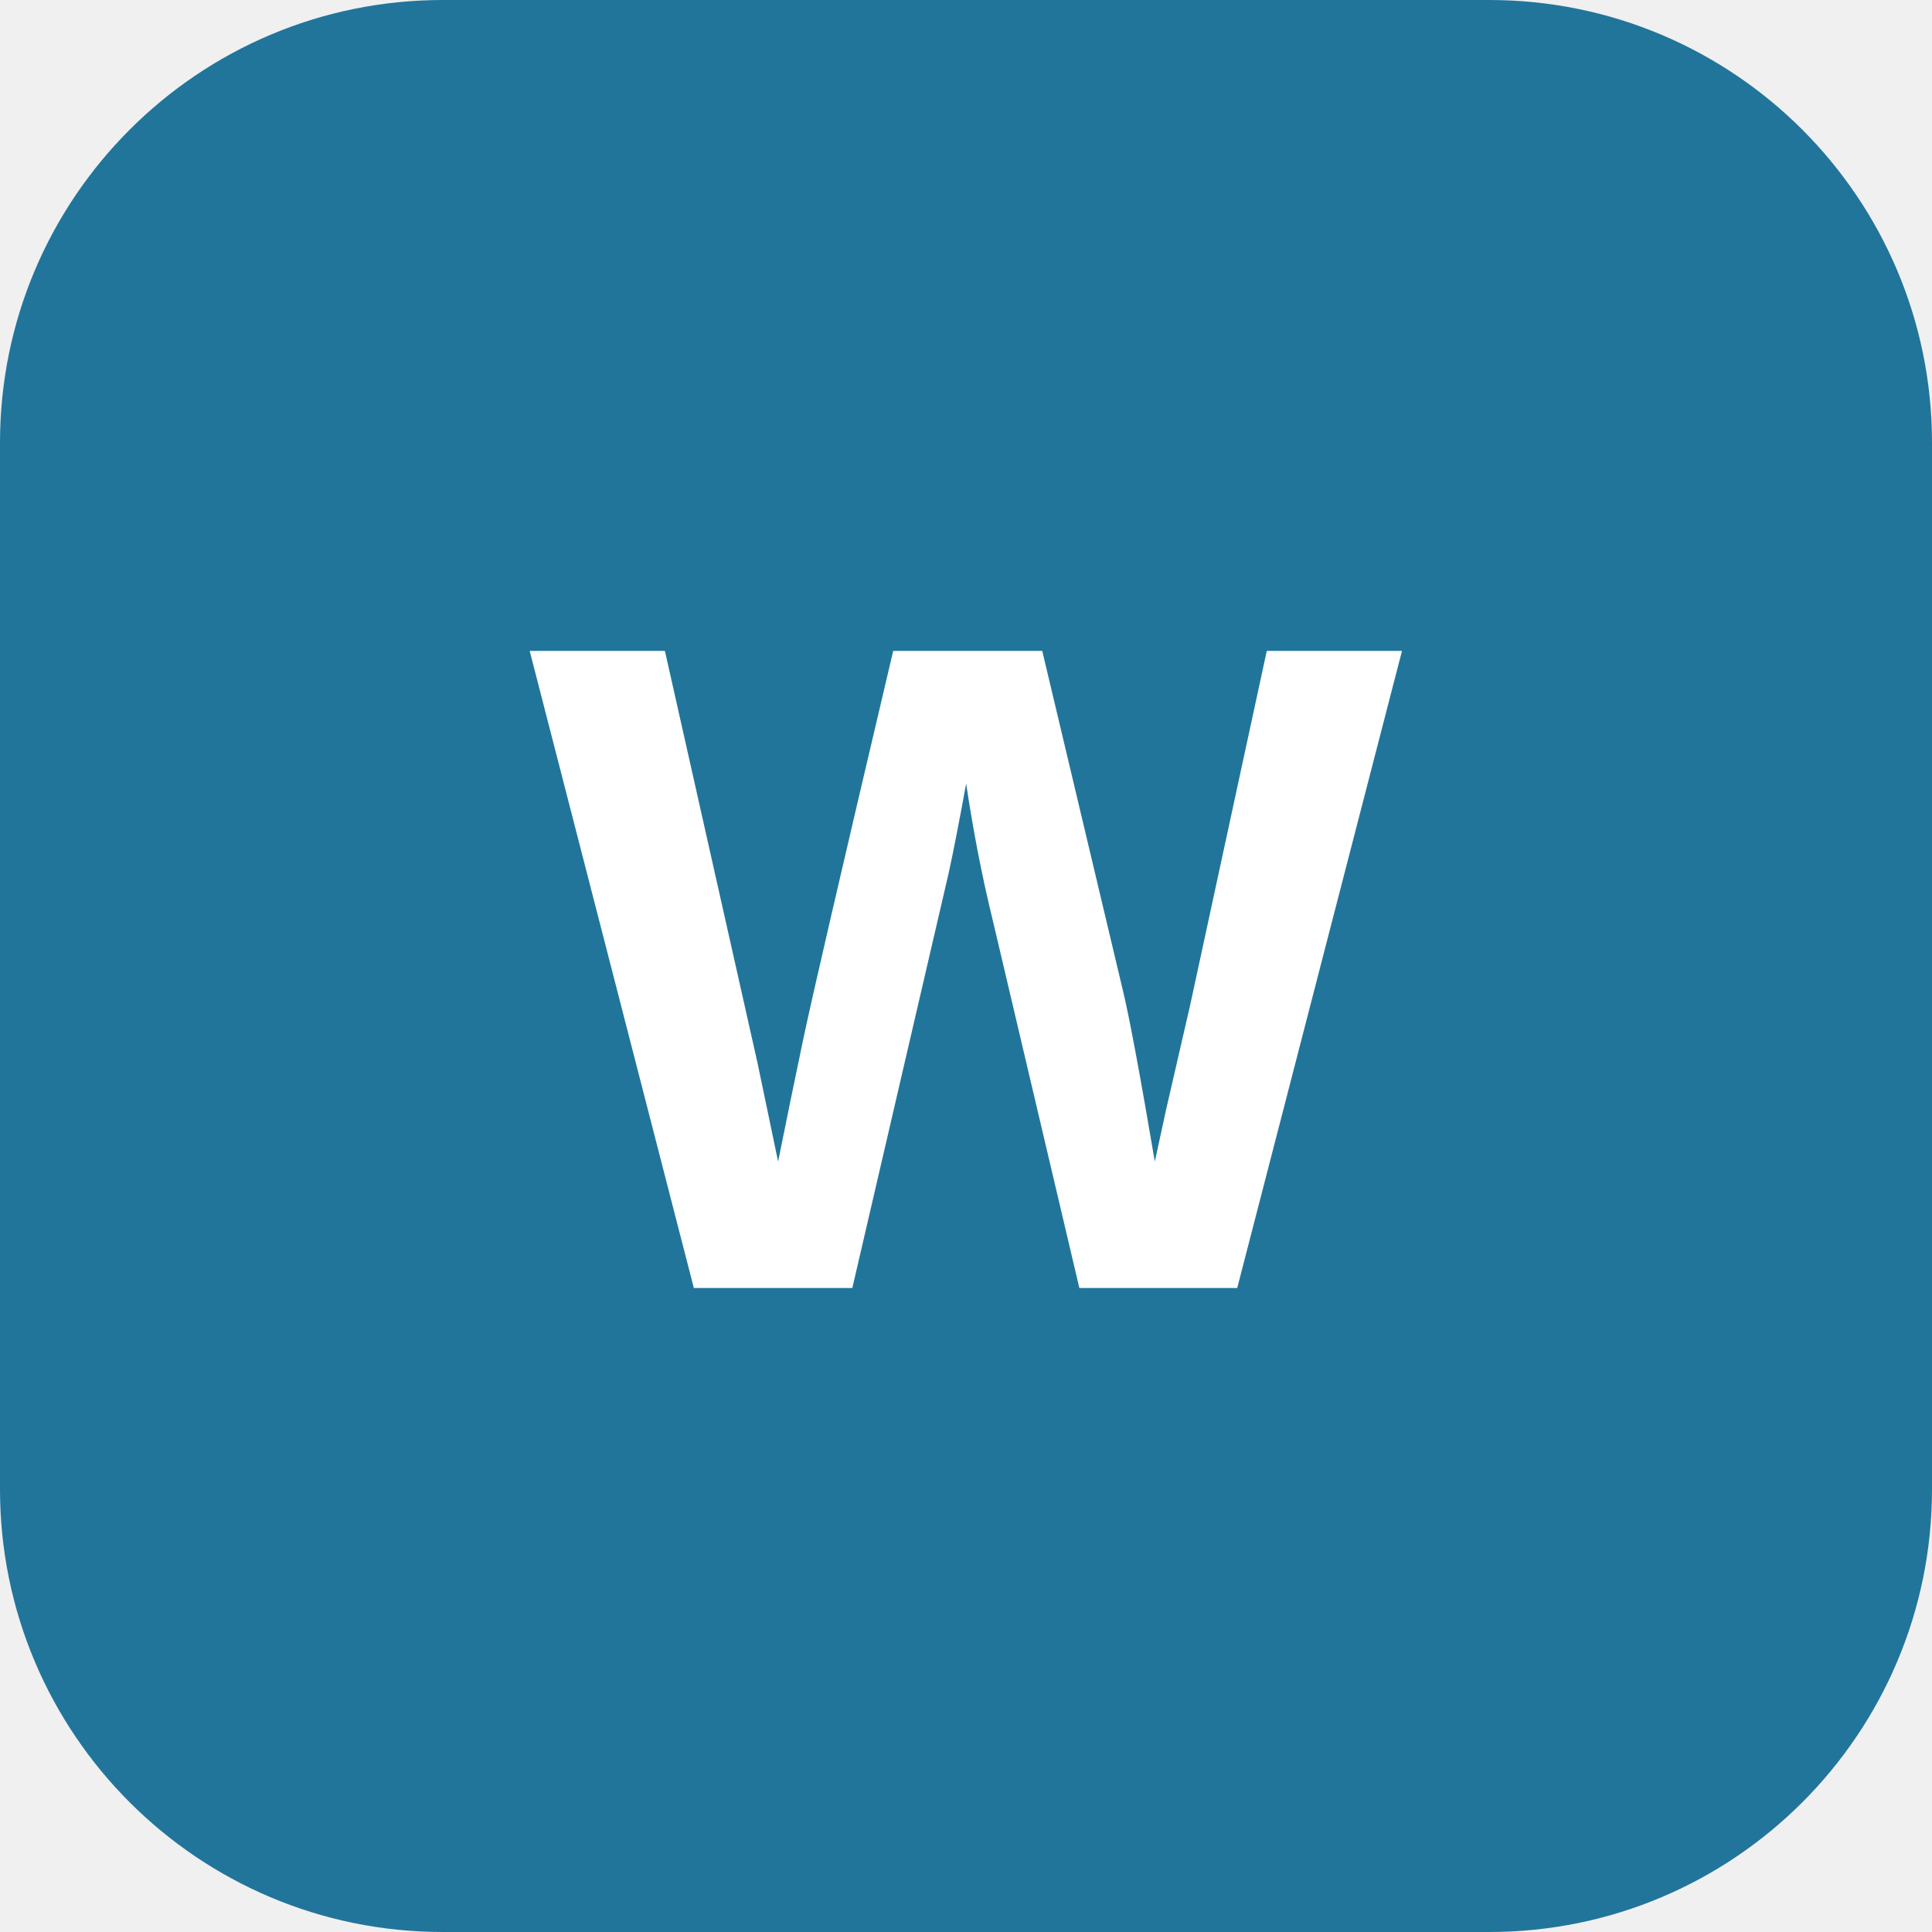
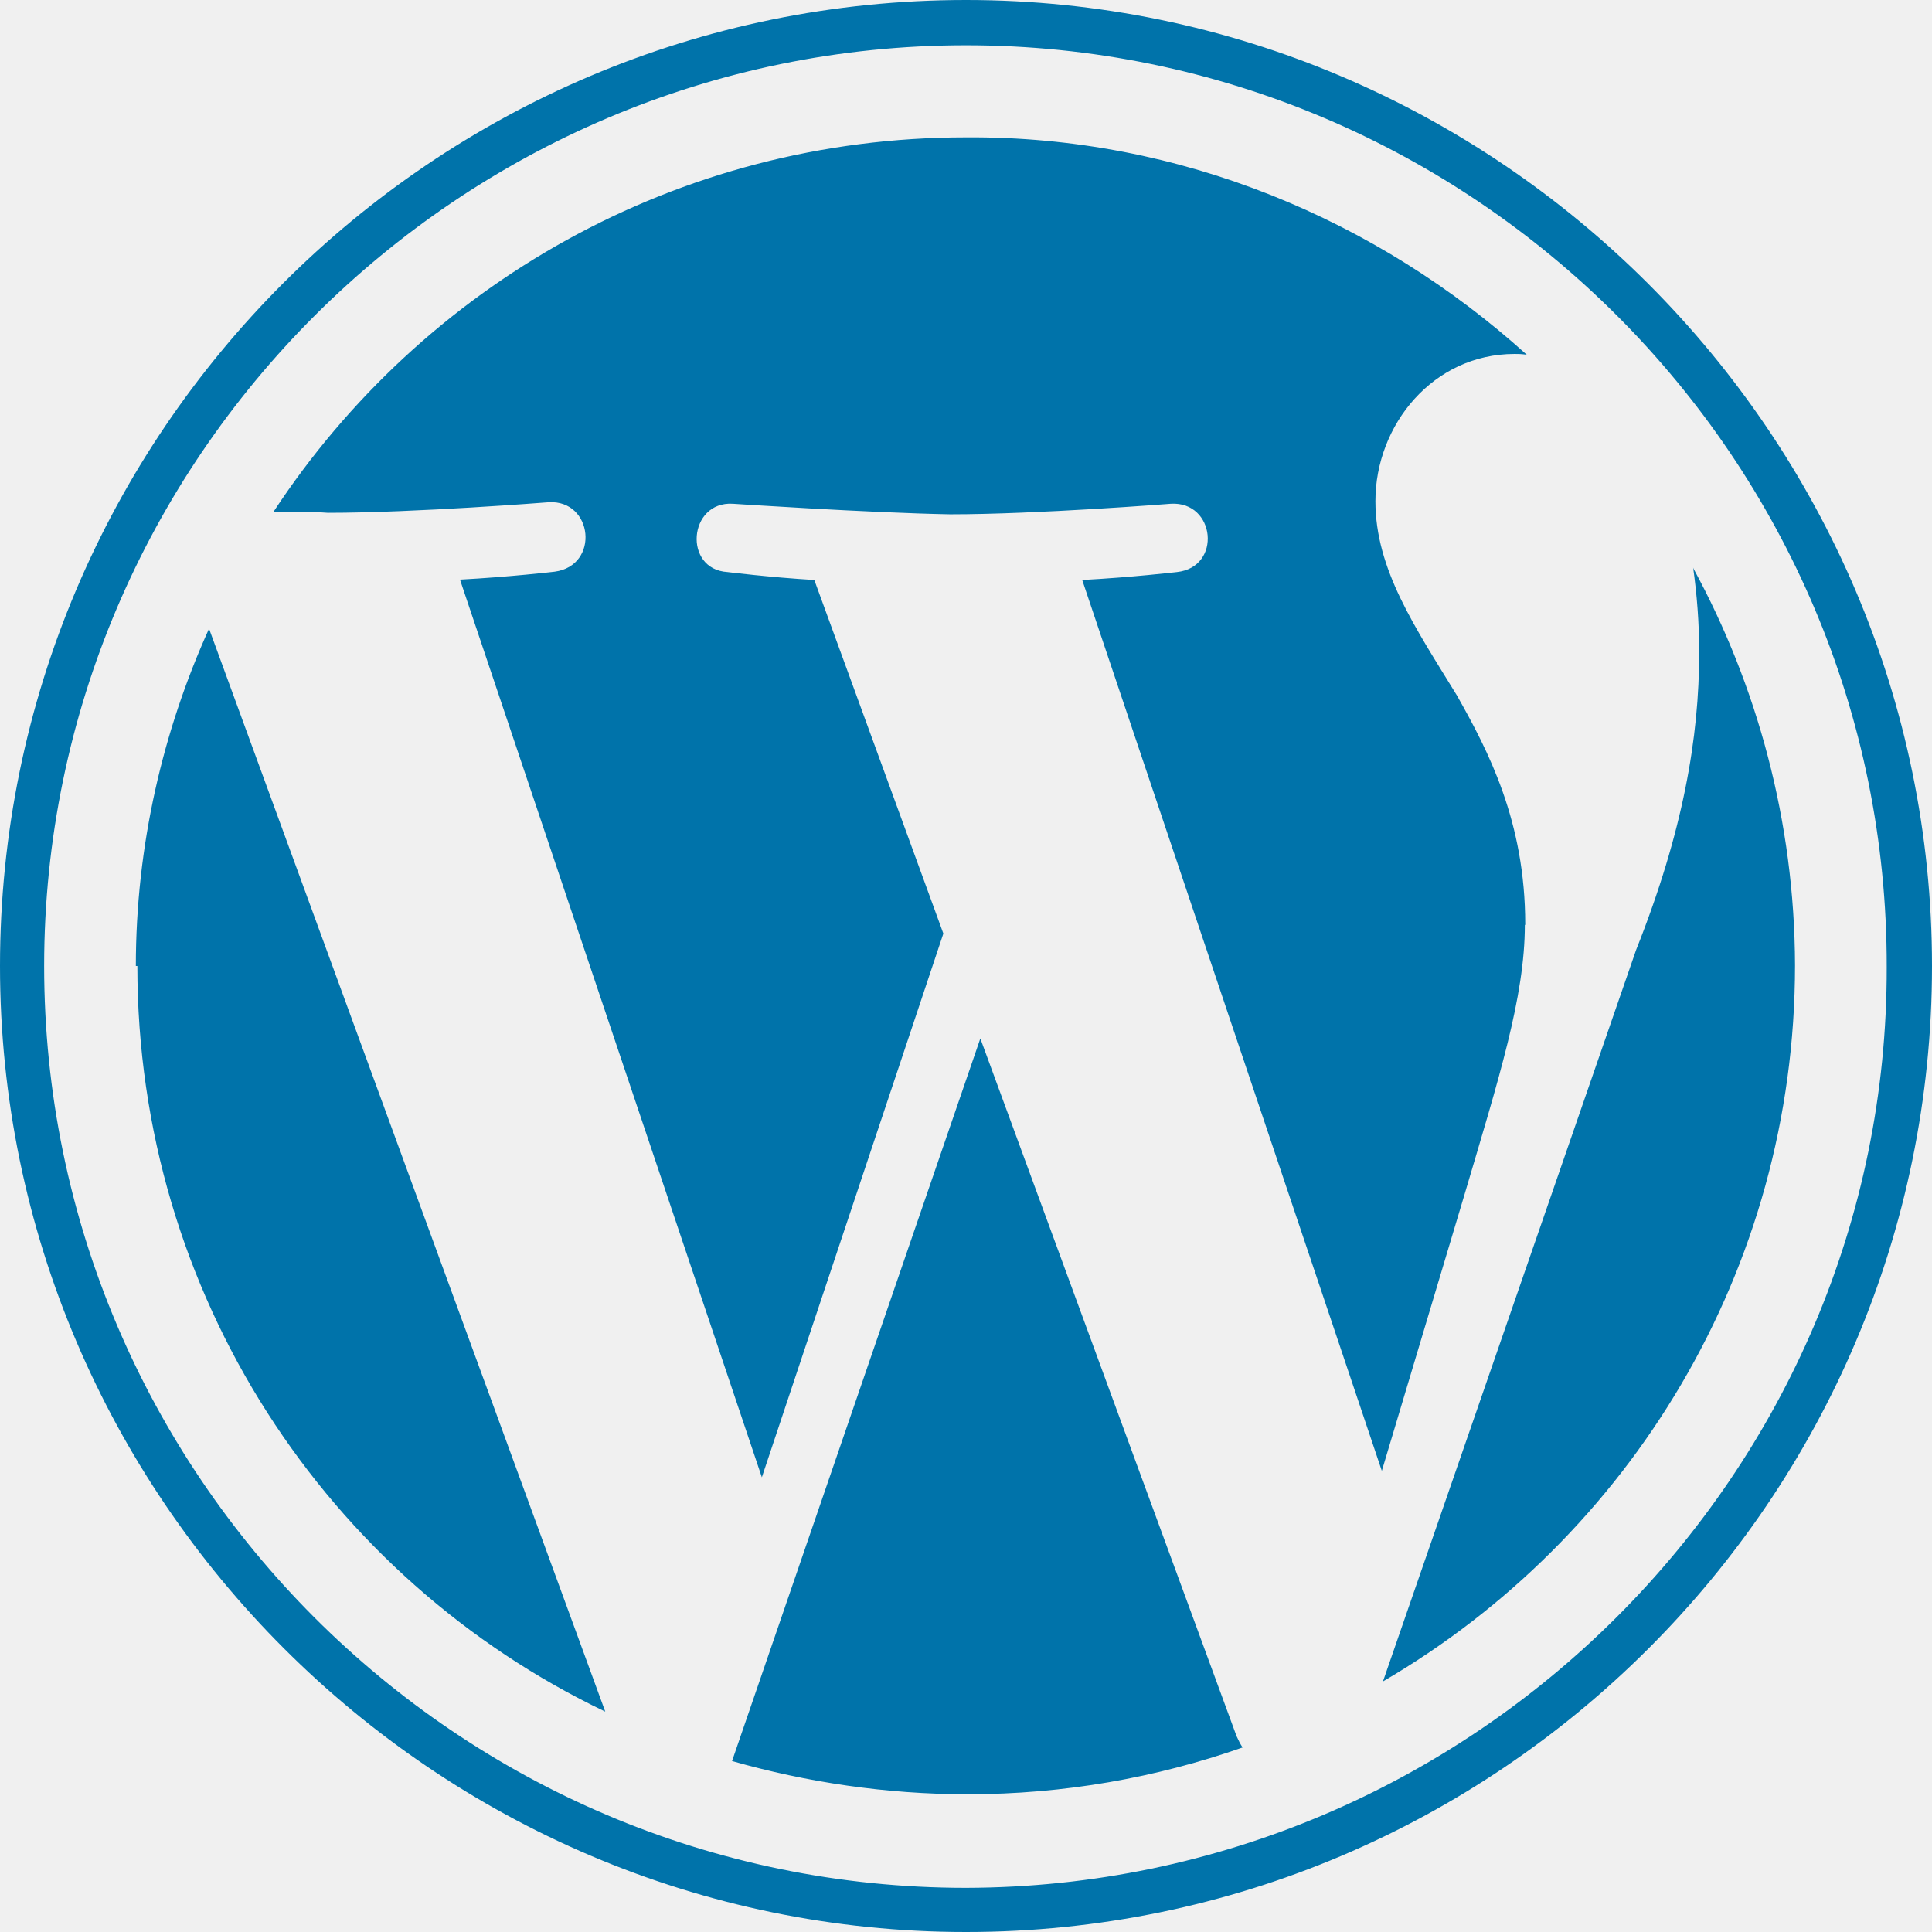
- <svg xmlns="http://www.w3.org/2000/svg" viewBox="0 0 48 48" width="48" height="48" role="img">
-   <rect width="48" height="48" rx="11" fill="#21759b" />
-   <text x="24" y="32" text-anchor="middle" font-family="Arial, Helvetica, sans-serif" font-size="23" font-weight="700" fill="#fff">W</text>
+ <svg xmlns="http://www.w3.org/2000/svg" xml:space="preserve" viewBox="0 0 512 512">
+   <path d="M36.4 256c0 87.2 50.4 162.4 124 197.6l-105-287C43.2 193.6 36 224 36 256zm367.8-11.1c0-27.2-9.8-45.9-18.1-60.6-11.1-18.1-21.6-33.4-21.6-51.5 0-20.2 15.3-39 36.9-39 1 0 1.6 0 3.2.2-39.4-35.6-91.8-58-148.6-57.6-76.7 0-144.2 39.4-183.5 99.2 5.2 0 10.4 0 14.4.3 23 0 58.5-2.8 58.5-2.8 11.8-.7 13.6 16.8 1.6 18.4 0 0-11.9 1.4-25.1 2.1l80 237.9L250 247.4l-34.2-93.7c-11.8-.7-23-2.1-23-2.1-11.8-.7-10.4-18.8 1.4-18.1 0 0 36 2.4 57.6 2.8 23 0 58.5-2.8 58.5-2.8 11.8-.7 13.6 16.8 1.6 18.1 0 0-11.9 1.4-25.1 2.1l79.4 236.1 21.9-73.2c9.1-30.8 16-52.4 16-71.5h.1zm-144.4 30.3L194 466.7c19.7 5.6 40.8 8.8 62.4 8.8 25.6 0 50.1-4.4 72.9-12.4-.6-.9-1.1-1.9-1.6-3zm188.9-124.8c1 7.2 1.6 14.4 1.6 22.6 0 22.3-4.2 47.3-16.7 78.7l-67.1 193.9c65.3-38.1 109.2-108.8 109.2-189.8-.1-38.2-10.1-74.2-26.9-105.1zM256 0C114.8 0 0 114.8 0 256c0 140.8 115.2 256 256 256s256-114.8 256-256C512 115.2 396.8 0 256 0m0 500.3C121.3 500.3 11.7 390.7 11.7 256 11.7 121.6 121.6 12 256 12s244.3 109.6 244 244.3c.3 134.1-109.6 243.7-244 244" style="fill:#0073aa" />
</svg>
